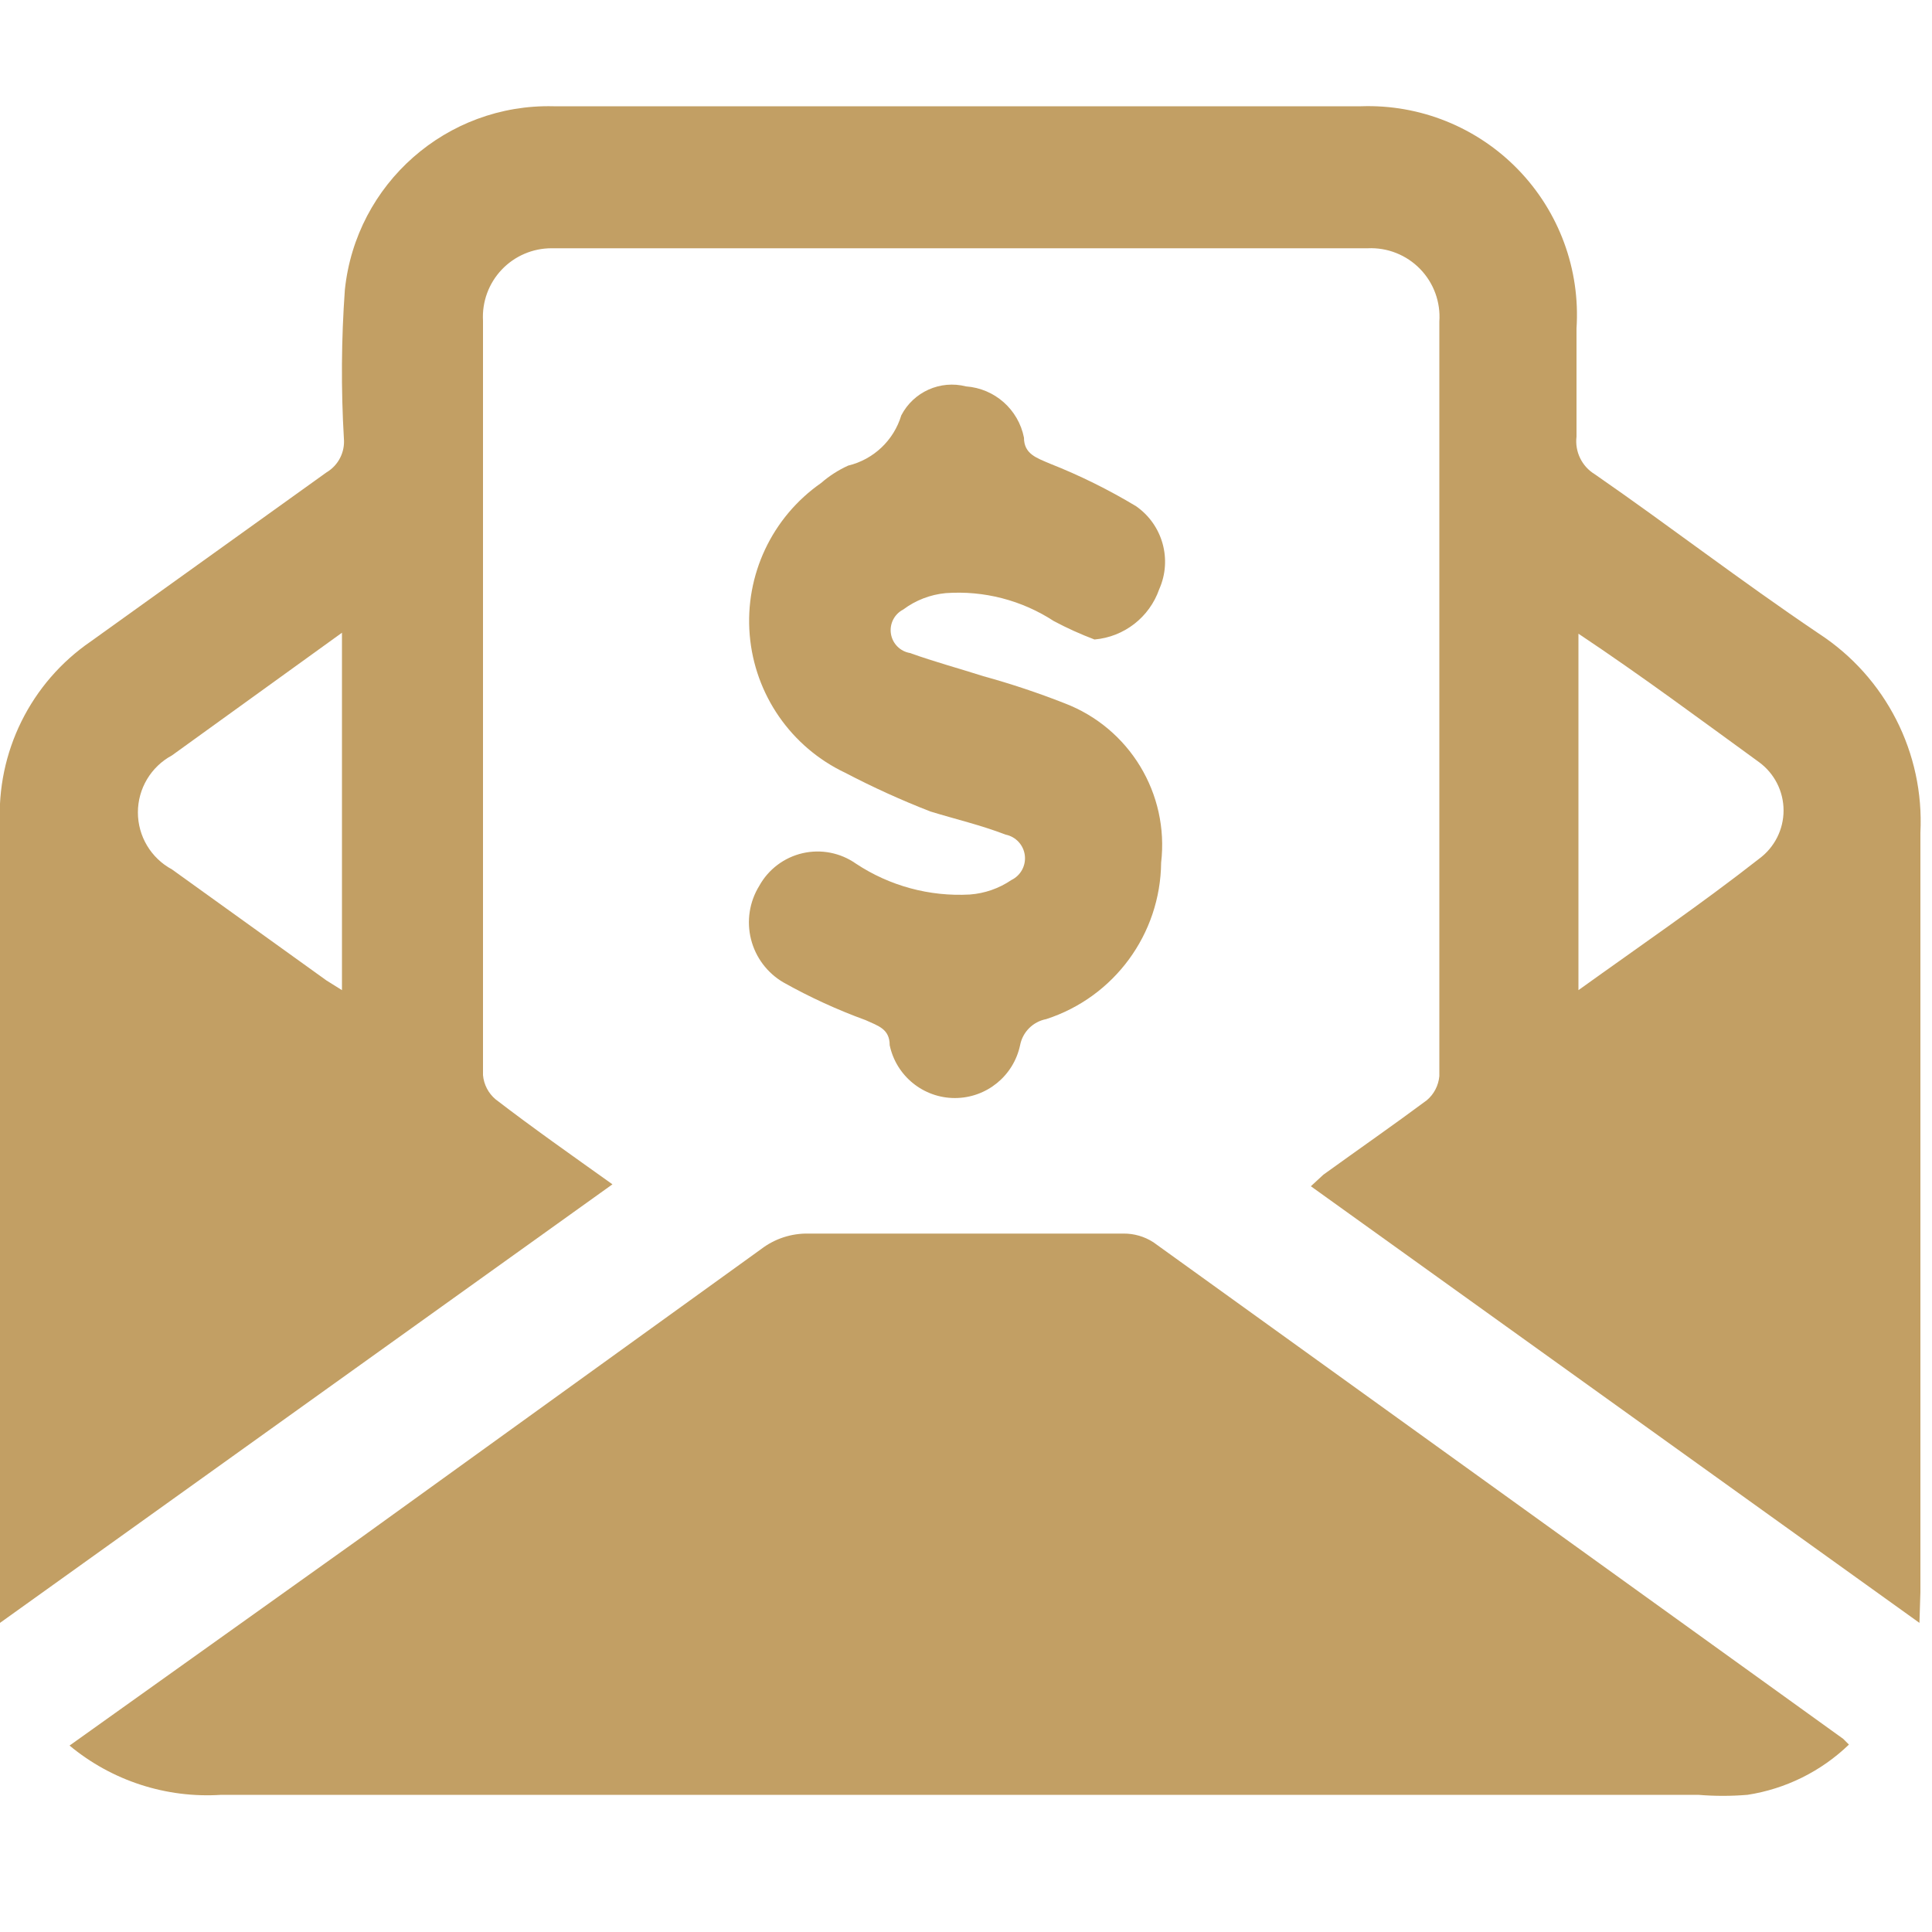
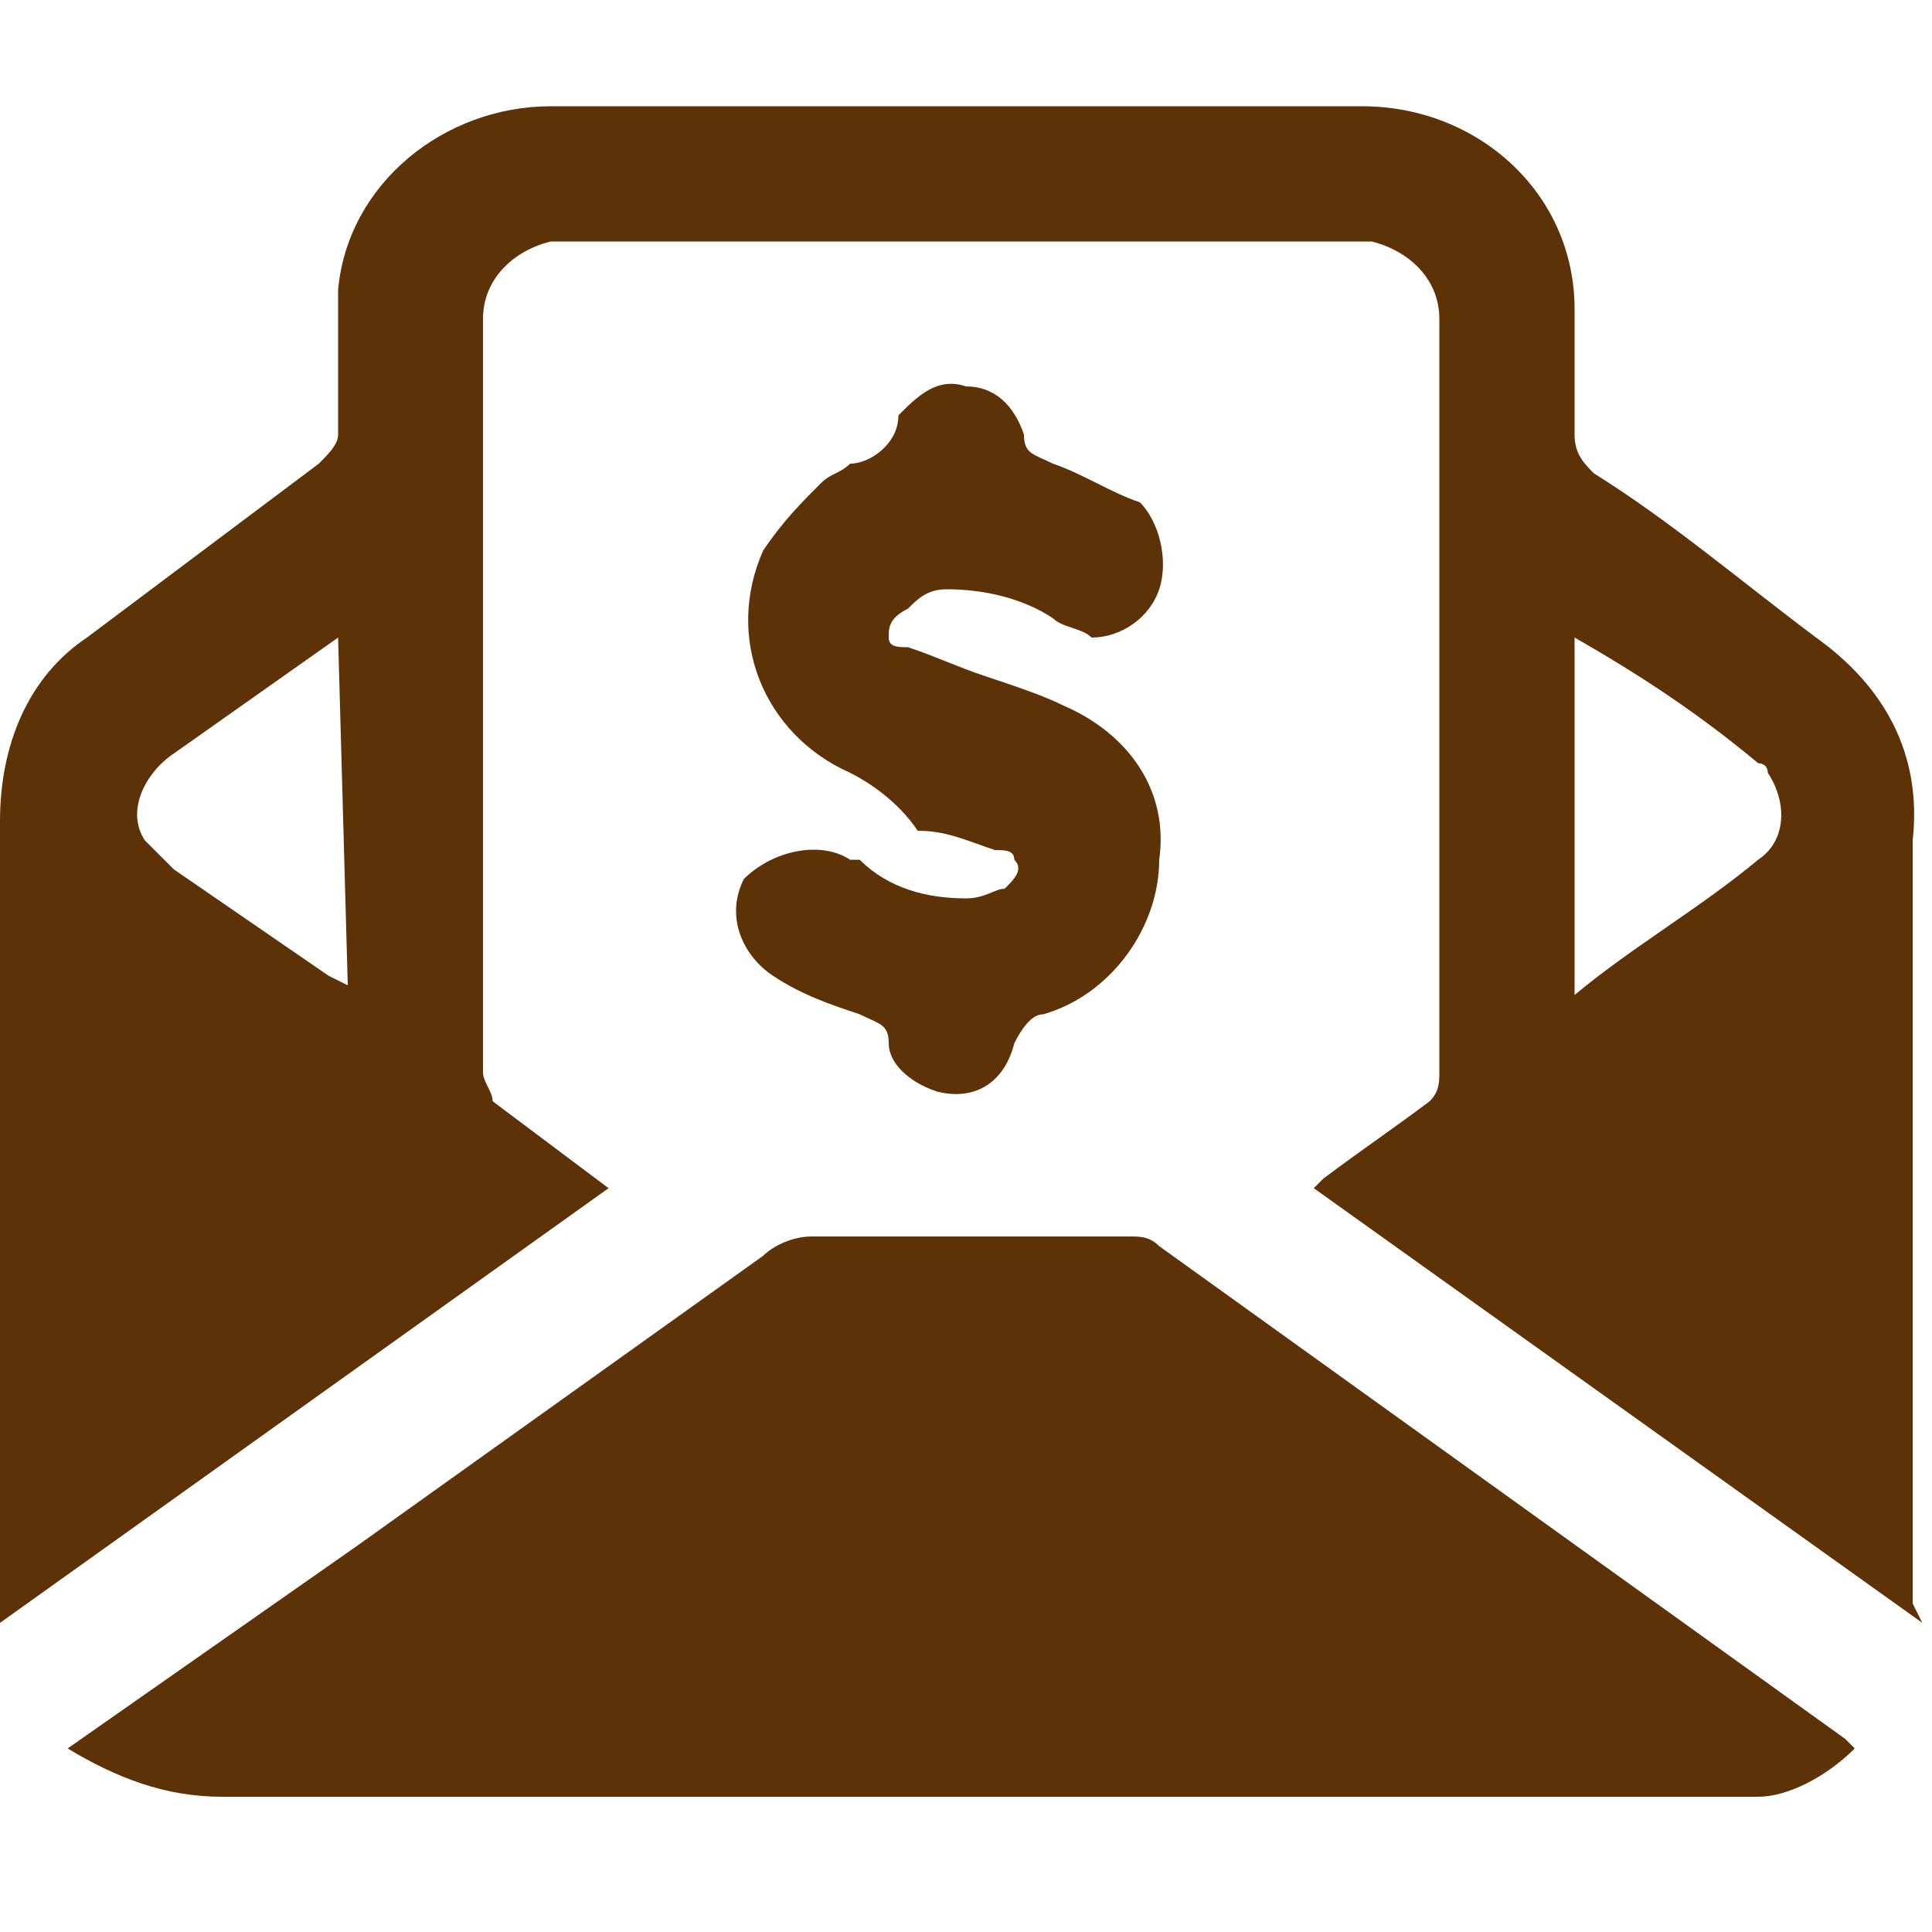
- <svg xmlns="http://www.w3.org/2000/svg" id="圖層_1" data-name="圖層 1" viewBox="0 0 20 20">
-   <defs>
-     <style>.cls-1{fill:#c29f64;}</style>
-   </defs>
-   <path class="cls-1" d="M19.87,16.8l-6.3-4.52.13-.12c.36-.26.72-.51,1.07-.77a.37.37,0,0,0,.13-.25q0-3.91,0-7.81a.71.71,0,0,0-.74-.76H5.71A.71.71,0,0,0,5,3.32q0,3.91,0,7.81a.37.37,0,0,0,.13.25c.39.3.79.58,1.21.88L0,16.8v-.26q0-4,0-8A2.17,2.17,0,0,1,.94,6.64L3.38,4.89a.37.37,0,0,0,.18-.35A11.82,11.82,0,0,1,3.57,3,2.12,2.12,0,0,1,5.73,1.1h8.36a2.16,2.16,0,0,1,2.23,2.3c0,.37,0,.75,0,1.12a.4.4,0,0,0,.19.39C17.29,5.45,18,6,18.83,6.56a2.32,2.32,0,0,1,1.05,2.06c0,2.62,0,5.24,0,7.86ZM3.54,6.55,1.78,7.82A.67.67,0,0,0,1.78,9l1.6,1.15.16.1Zm12.8,0v3.7c.64-.46,1.27-.89,1.87-1.36a.62.62,0,0,0,0-1C17.59,7.44,17,7,16.34,6.56Z" />
-   <path class="cls-1" d="M.72,18.07l3-2.14,4.16-3a.78.78,0,0,1,.49-.16h3.26a.56.56,0,0,1,.31.09L19.08,18l.06.06a1.94,1.94,0,0,1-1.05.52,3.07,3.07,0,0,1-.51,0H2.29A2.23,2.23,0,0,1,.72,18.07Z" />
-   <path class="cls-1" d="M11.33,6.62a3.65,3.65,0,0,1-.42-.19,1.81,1.81,0,0,0-1.12-.29.87.87,0,0,0-.44.17.24.24,0,0,0,.07.45c.25.09.51.16.76.24a8.39,8.39,0,0,1,.84.28,1.57,1.57,0,0,1,1,1.65,1.72,1.72,0,0,1-1.19,1.62.34.34,0,0,0-.27.27.69.69,0,0,1-1.35,0c0-.17-.12-.2-.25-.26a5.77,5.77,0,0,1-.85-.39.72.72,0,0,1-.25-1,.69.69,0,0,1,1-.23,1.94,1.94,0,0,0,1.18.32.88.88,0,0,0,.43-.15.25.25,0,0,0-.06-.47c-.26-.1-.52-.16-.78-.24A8.75,8.75,0,0,1,8.75,8a1.74,1.74,0,0,1-.25-3,1.15,1.15,0,0,1,.28-.18.76.76,0,0,0,.55-.52A.59.59,0,0,1,10,4a.66.66,0,0,1,.6.53c0,.17.13.21.27.27a6,6,0,0,1,.89.44A.7.7,0,0,1,12,6.1.78.78,0,0,1,11.33,6.62Z" />
+ <svg xmlns="http://www.w3.org/2000/svg" version="1.1" id="圖層_1" x="0px" y="0px" viewBox="0 0 20 20" style="enable-background:new 0 0 20 20;" xml:space="preserve">
+   <style type="text/css">
+ 	.st0{fill:#5E3207;}
+ </style>
+   <path class="st0" d="M19.9,16.8l-6.3-4.5l0.1-0.1c0.4-0.3,0.7-0.5,1.1-0.8c0.1-0.1,0.1-0.2,0.1-0.3c0-2.6,0-5.2,0-7.8  c0-0.4-0.3-0.7-0.7-0.8c0,0-0.1,0-0.1,0H5.7C5.3,2.6,5,2.9,5,3.3c0,0,0,0,0,0c0,2.6,0,5.2,0,7.8c0,0.1,0.1,0.2,0.1,0.3  c0.4,0.3,0.8,0.6,1.2,0.9L0,16.8v-0.3c0-2.7,0-5.3,0-8c0-0.8,0.3-1.5,0.9-1.9l2.4-1.8c0.1-0.1,0.2-0.2,0.2-0.3c0-0.5,0-1,0-1.5  c0.1-1.1,1.1-1.9,2.2-1.9h8.4c1.2,0,2.2,0.9,2.2,2.1c0,0.1,0,0.1,0,0.2c0,0.4,0,0.8,0,1.1c0,0.2,0.1,0.3,0.2,0.4  C17.3,5.4,18,6,18.8,6.6c0.7,0.5,1.1,1.2,1,2.1c0,2.6,0,5.2,0,7.9L19.9,16.8z M3.5,6.6L1.8,7.8C1.5,8,1.3,8.4,1.5,8.7  C1.6,8.8,1.7,8.9,1.8,9l1.6,1.1l0.2,0.1L3.5,6.6z M16.3,6.6v3.7c0.6-0.5,1.3-0.9,1.9-1.4c0.3-0.2,0.3-0.6,0.1-0.9  c0-0.1-0.1-0.1-0.1-0.1C17.6,7.4,17,7,16.3,6.6L16.3,6.6z" />
+   <path class="st0" d="M0.7,18.1l3-2.1l4.2-3c0.1-0.1,0.3-0.2,0.5-0.2h3.3c0.1,0,0.2,0,0.3,0.1l7.1,5.1l0.1,0.1  c-0.3,0.3-0.7,0.5-1,0.5c-0.2,0-0.3,0-0.5,0H2.3C1.7,18.6,1.2,18.4,0.7,18.1z" />
+   <path class="st0" d="M11.3,6.6c-0.1-0.1-0.3-0.1-0.4-0.2c-0.3-0.2-0.7-0.3-1.1-0.3c-0.2,0-0.3,0.1-0.4,0.2C9.2,6.4,9.2,6.5,9.2,6.6  c0,0.1,0.1,0.1,0.2,0.1C9.7,6.8,9.9,6.9,10.2,7c0.3,0.1,0.6,0.2,0.8,0.3c0.7,0.3,1.1,0.9,1,1.6c0,0.7-0.5,1.4-1.2,1.6  c-0.1,0-0.2,0.1-0.3,0.3c-0.1,0.4-0.4,0.6-0.8,0.5c-0.3-0.1-0.5-0.3-0.5-0.5c0-0.2-0.1-0.2-0.3-0.3c-0.3-0.1-0.6-0.2-0.9-0.4  c-0.3-0.2-0.5-0.6-0.3-1c0,0,0,0,0,0C8,8.8,8.5,8.7,8.8,8.9c0,0,0,0,0.1,0C9.2,9.2,9.6,9.3,10,9.3c0.2,0,0.3-0.1,0.4-0.1  c0.1-0.1,0.2-0.2,0.1-0.3c0-0.1-0.1-0.1-0.2-0.1c-0.3-0.1-0.5-0.2-0.8-0.2C9.3,8.3,9,8.1,8.8,8C7.9,7.6,7.5,6.6,7.9,5.7  C8.1,5.4,8.3,5.2,8.5,5c0.1-0.1,0.2-0.1,0.3-0.2C9,4.8,9.3,4.6,9.3,4.3C9.5,4.1,9.7,3.9,10,4c0.3,0,0.5,0.2,0.6,0.5  c0,0.2,0.1,0.2,0.3,0.3c0.3,0.1,0.6,0.3,0.9,0.4C12,5.4,12.1,5.8,12,6.1C11.9,6.4,11.6,6.6,11.3,6.6z" />
</svg>
